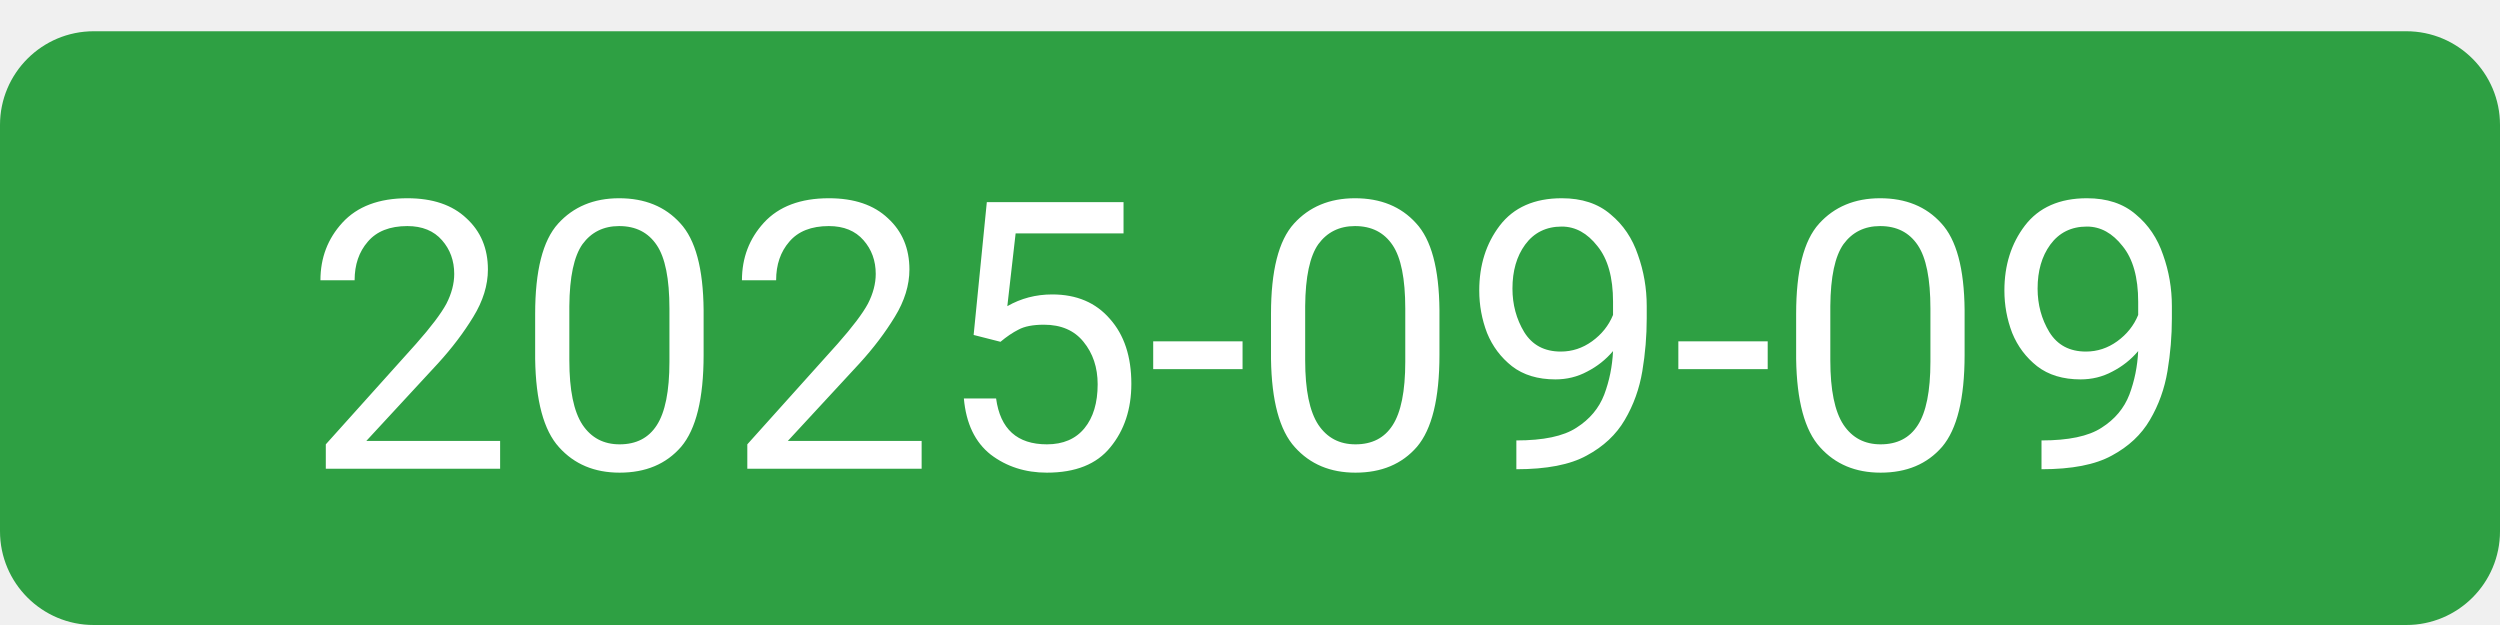
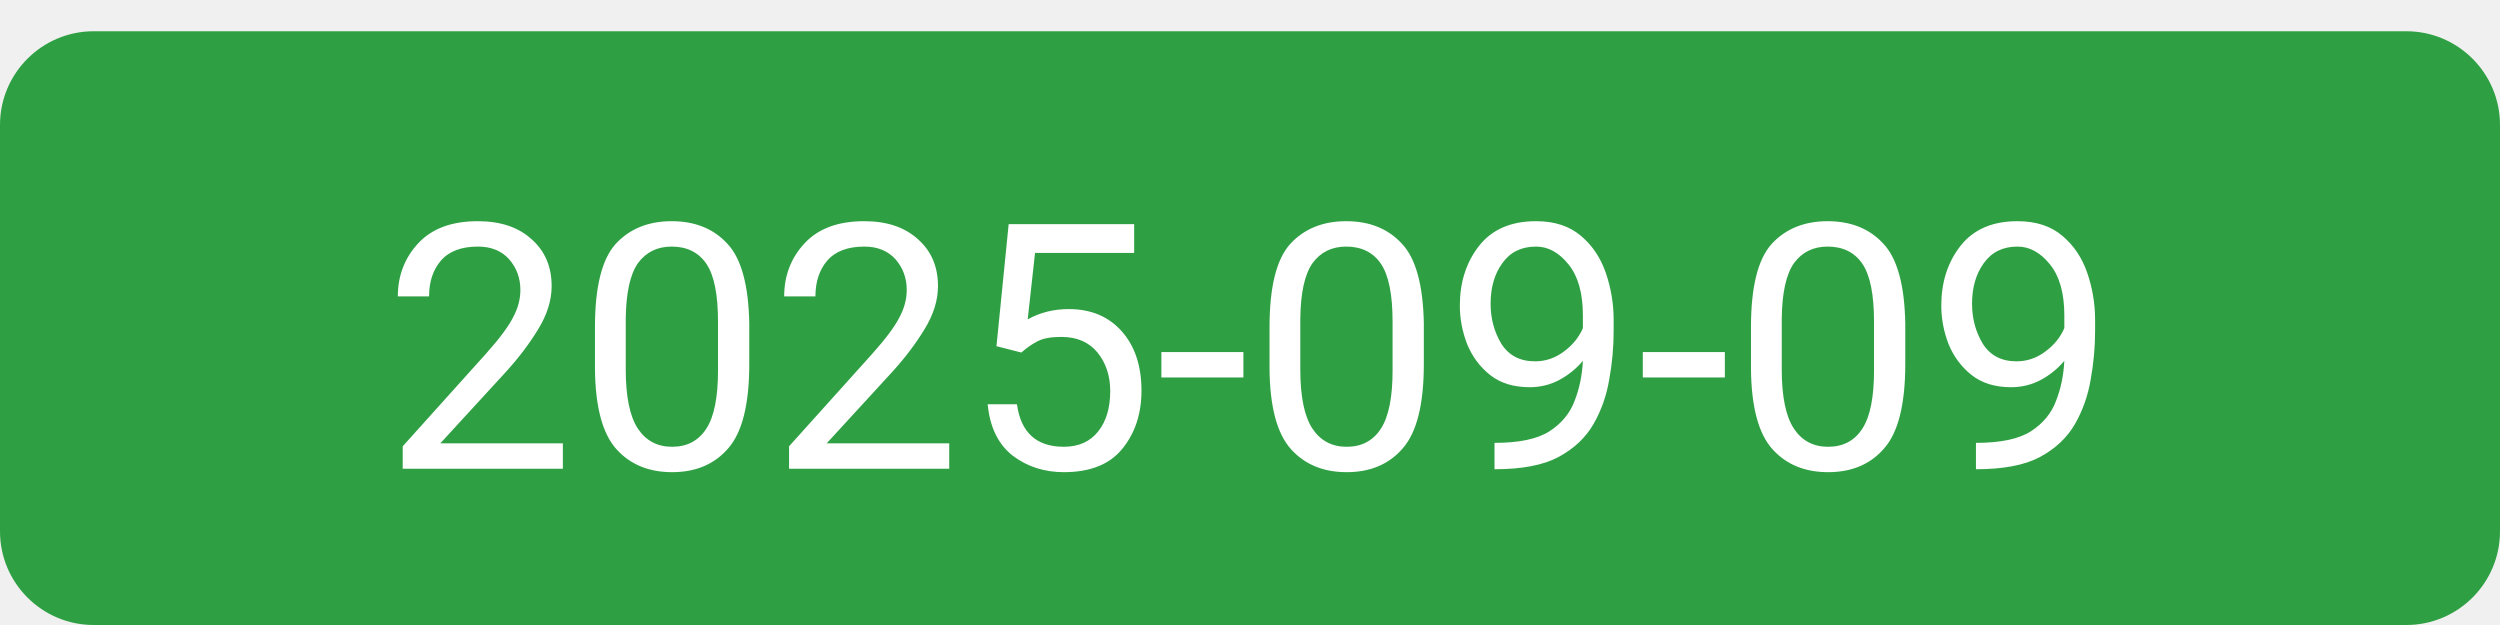
<svg xmlns="http://www.w3.org/2000/svg" viewBox="0 0 80 20" aria-hidden="true">
  <g transform="translate(0,1)">
    <rect x="0" y="0" width="80" height="19" rx="3" ry="3" fill="#2ea043" />
-     <text x="40" y="14" text-anchor="middle" font-family="Roboto,sans-serif" font-size="12" fill="#fff">2025-09-09</text>
+     <text x="40" y="14" text-anchor="middle" font-family="Roboto,sans-serif" font-size="11" fill="#fff">2025-09-09</text>
  </g>
</svg>
